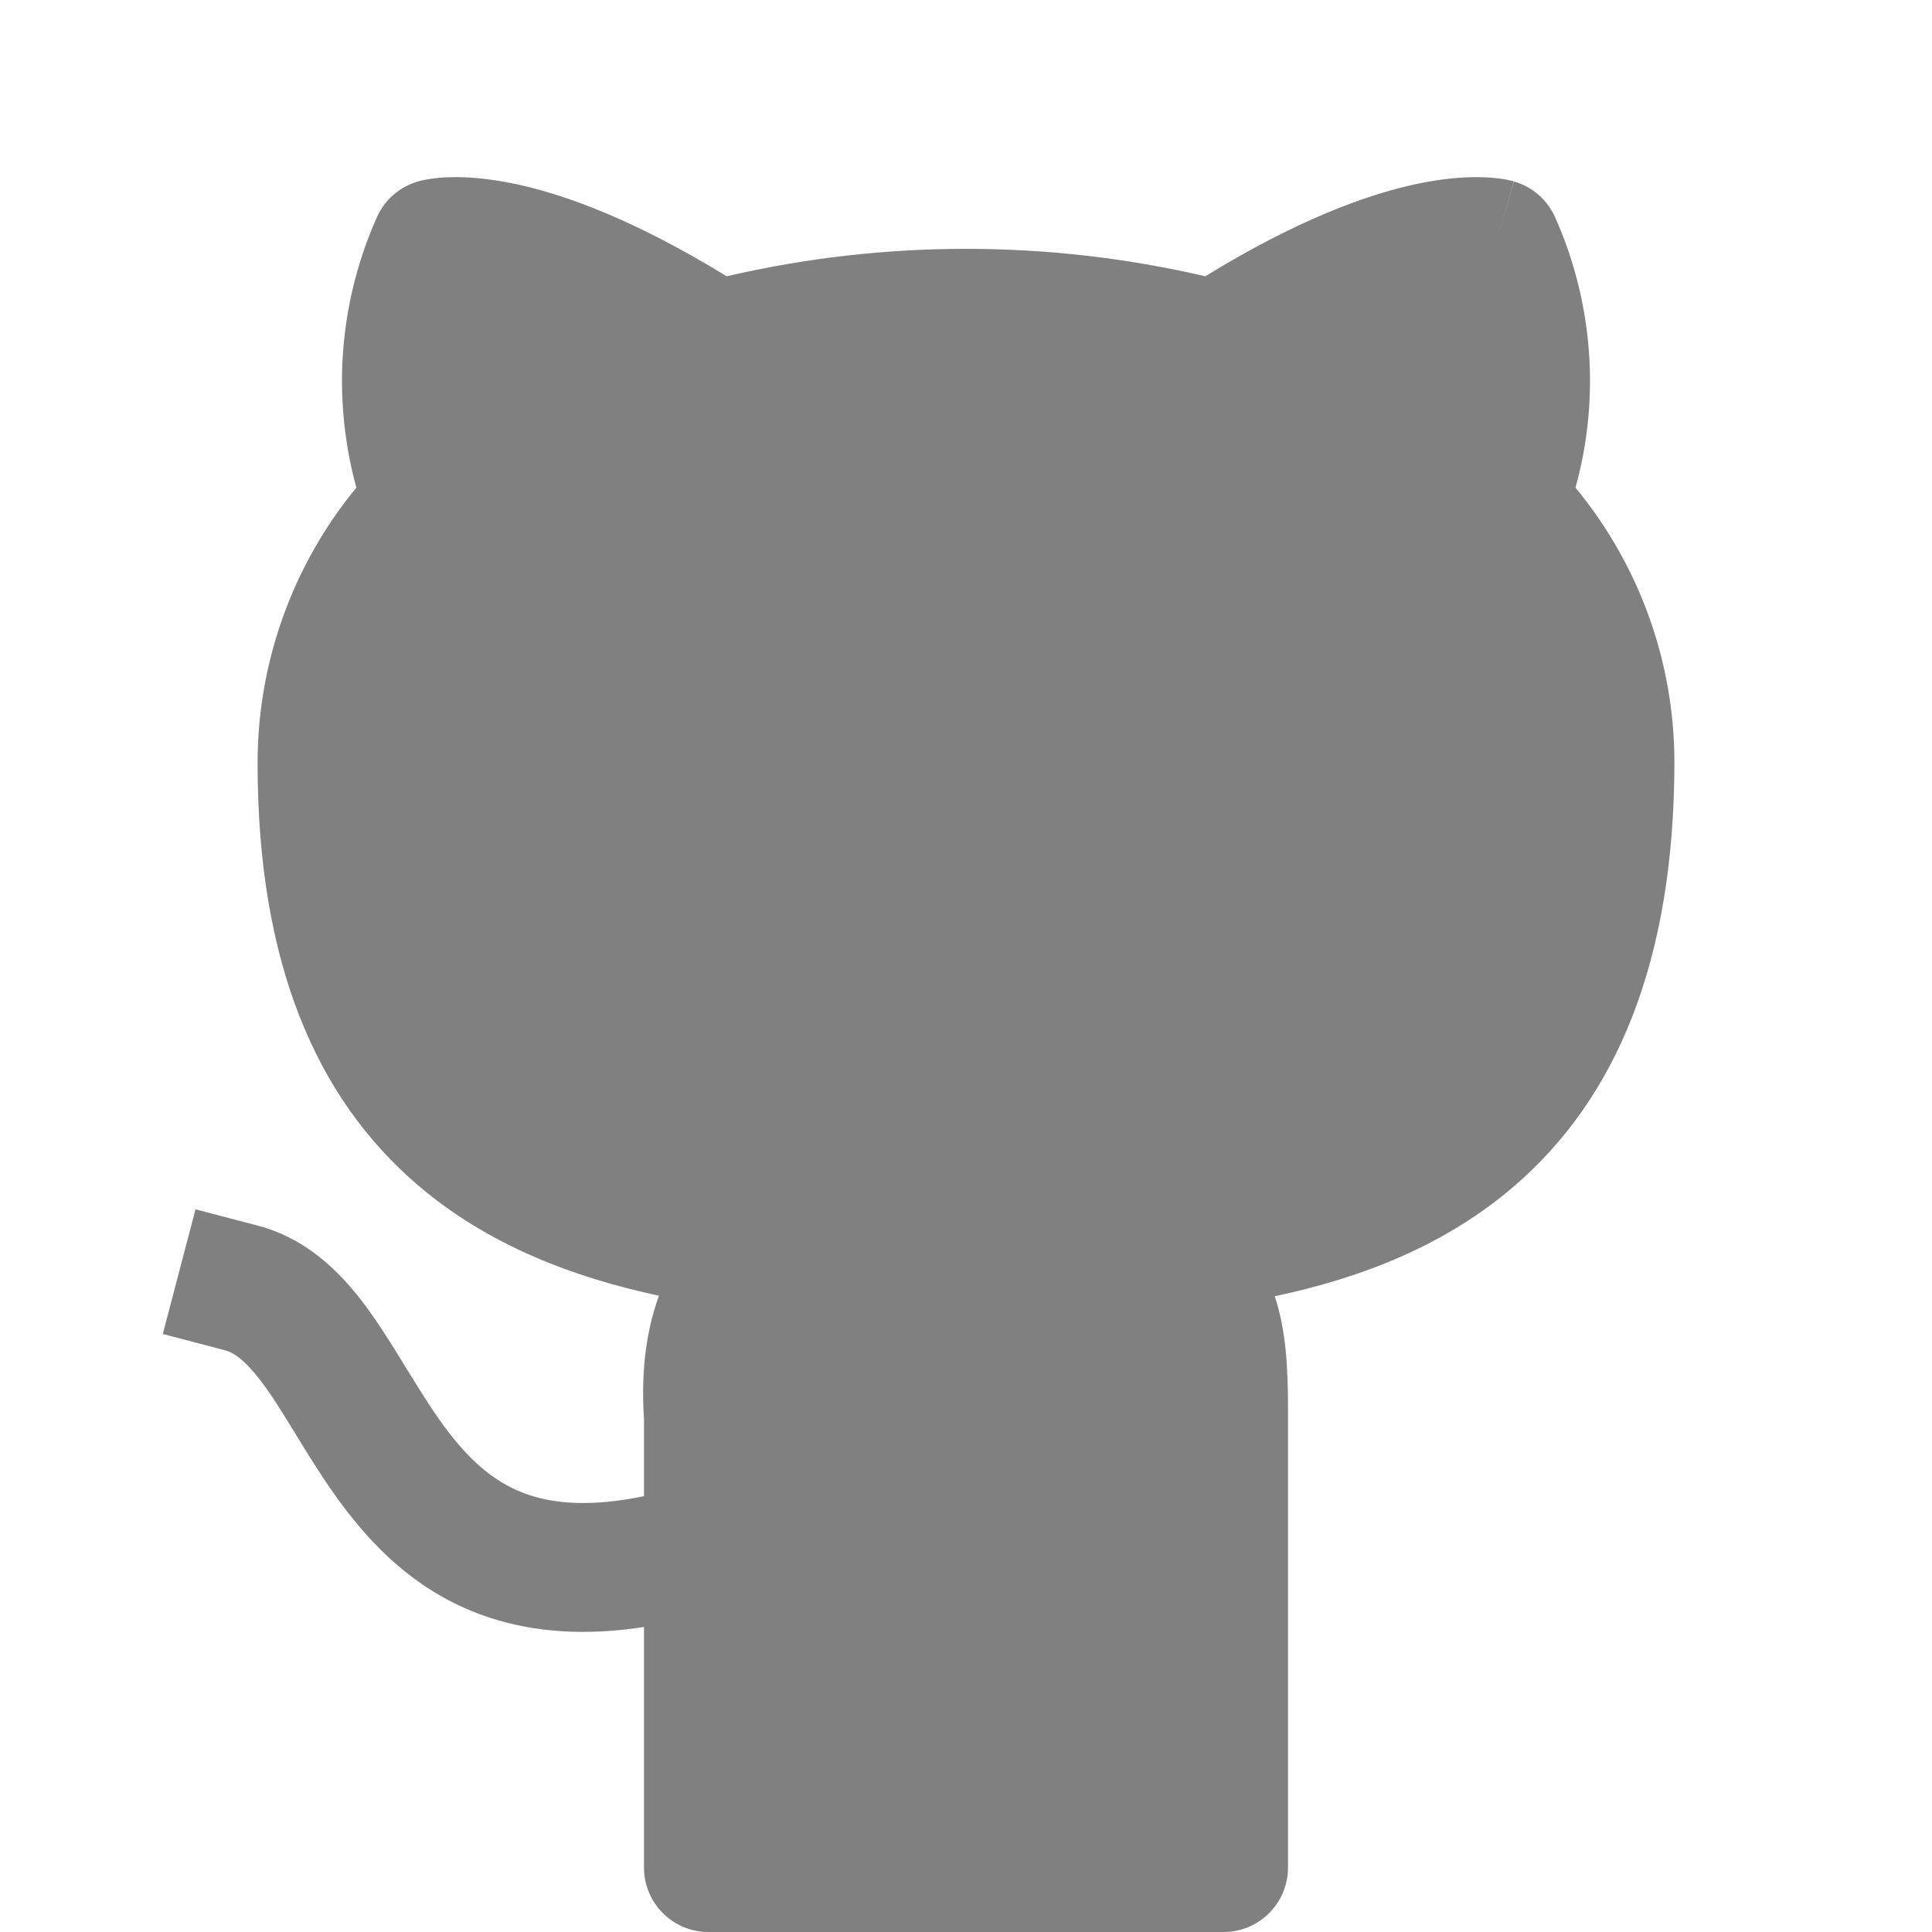
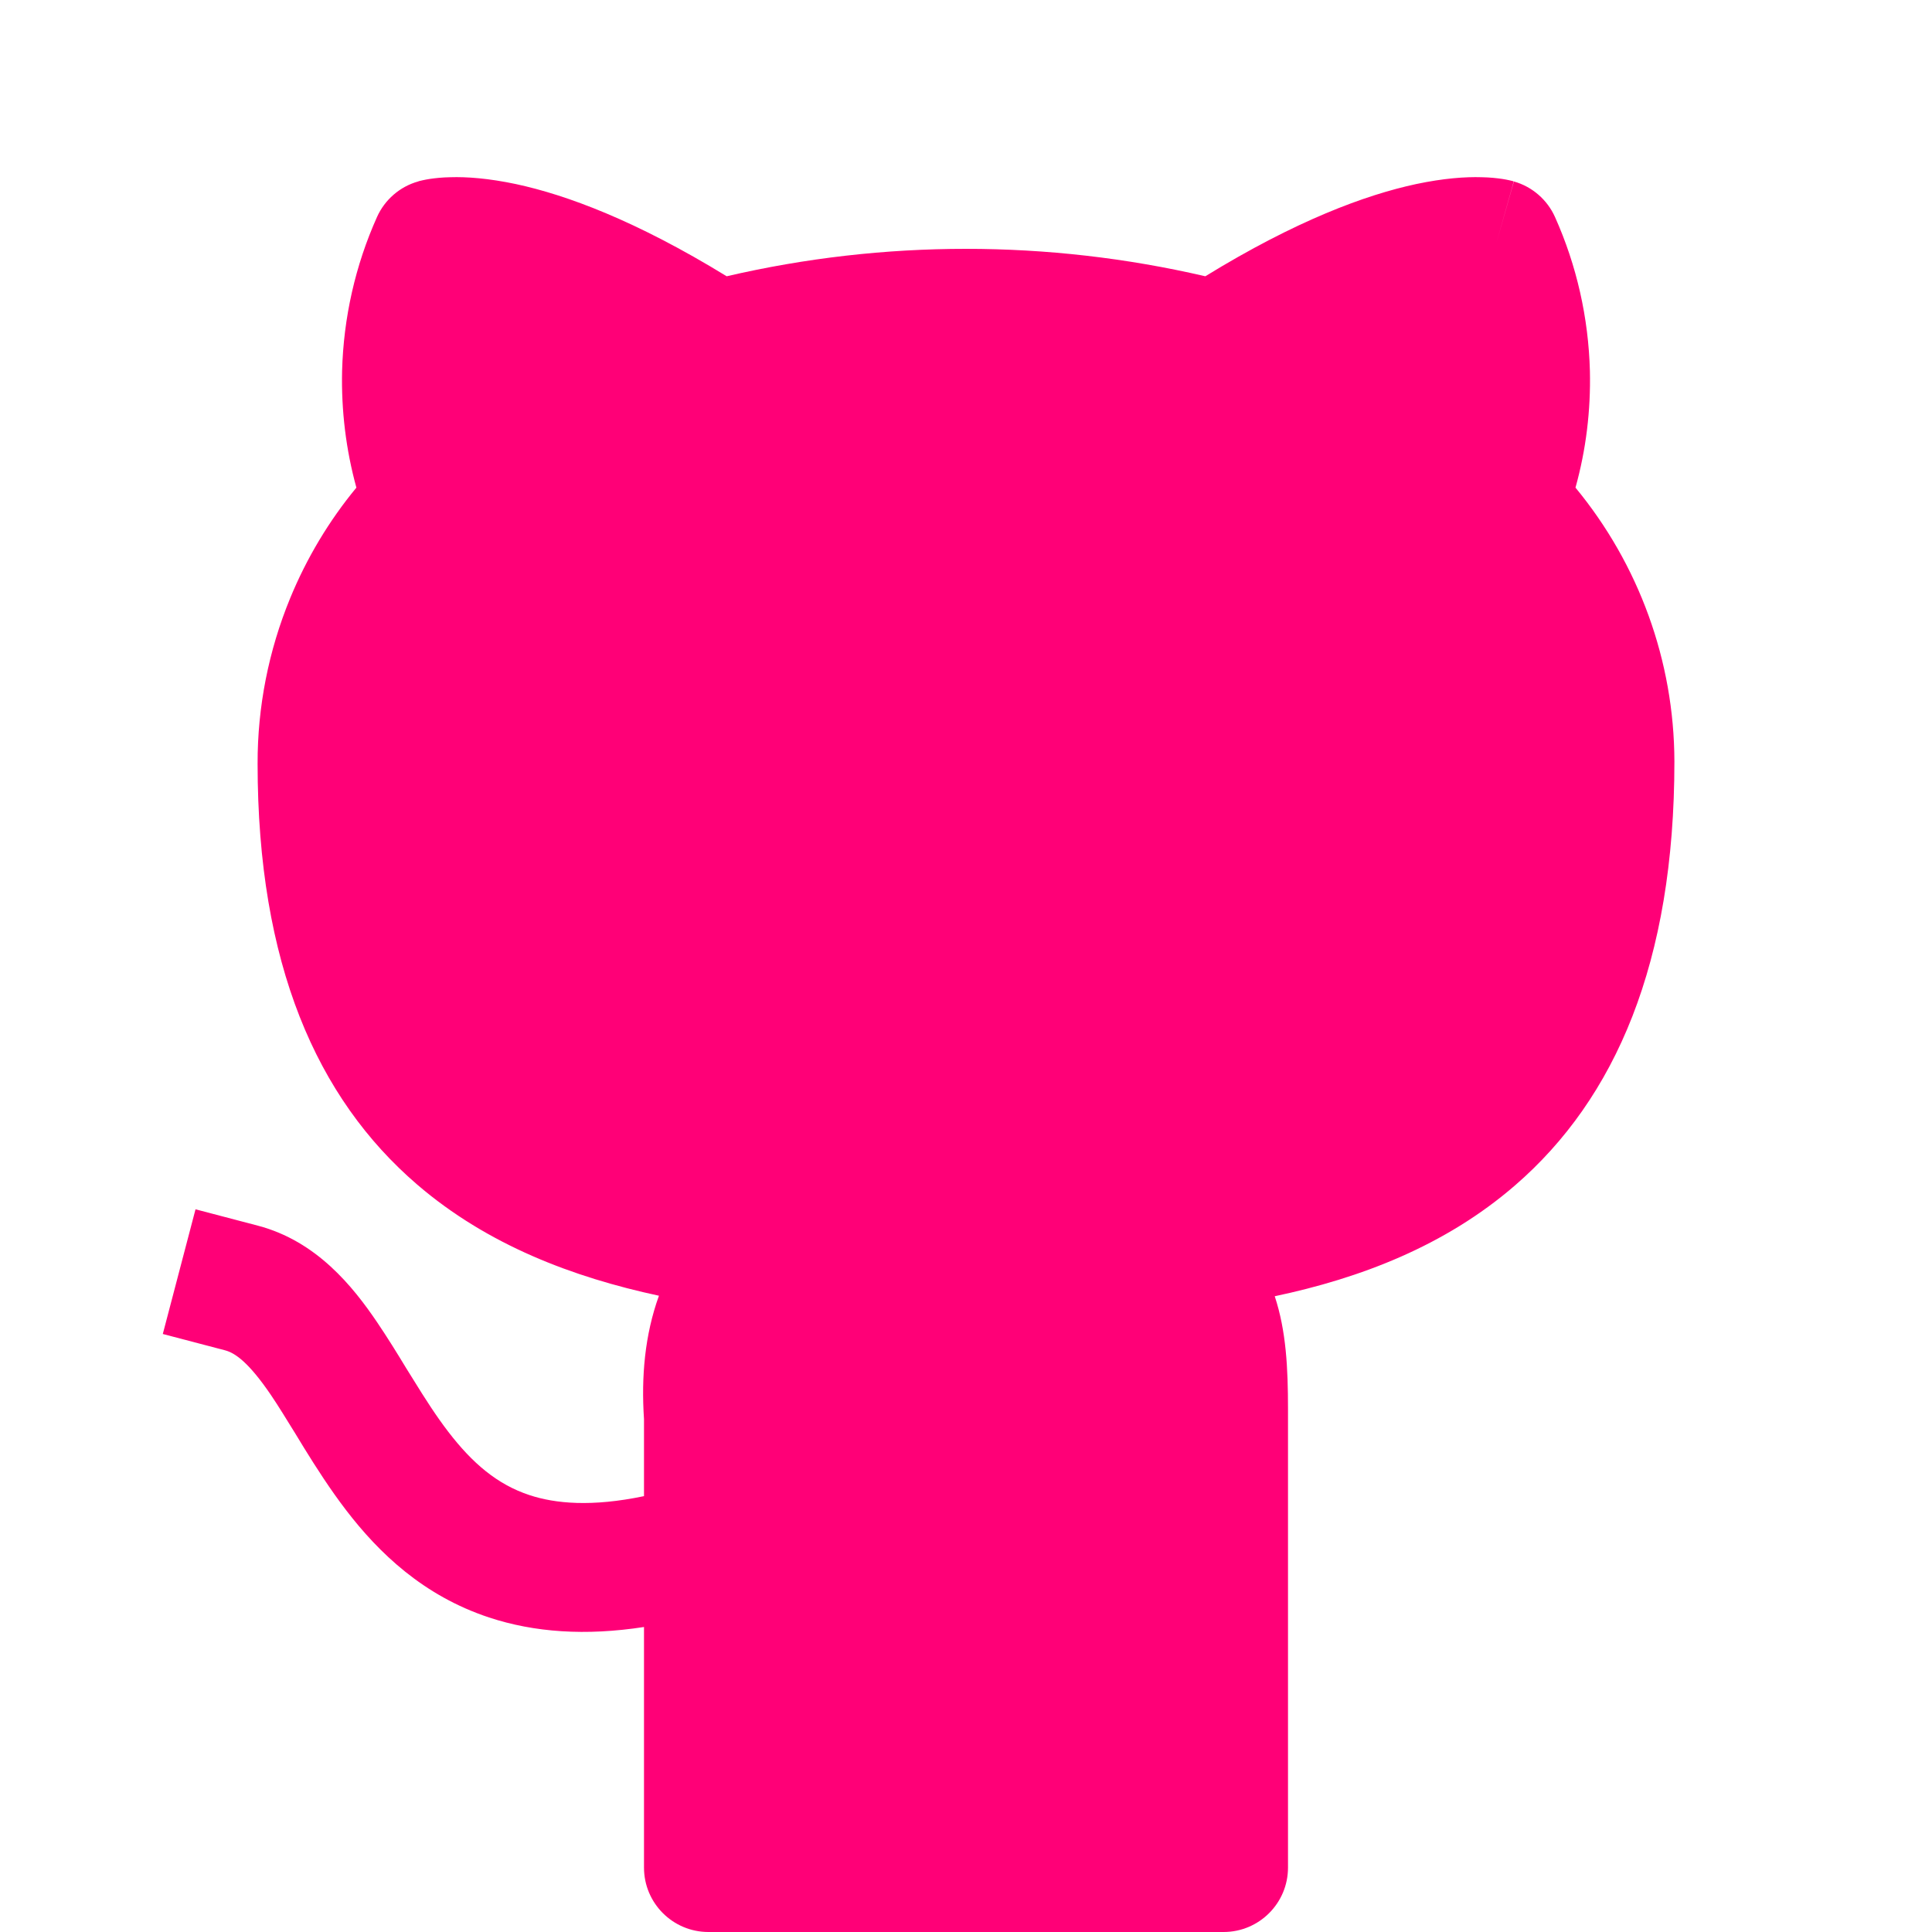
- <svg xmlns="http://www.w3.org/2000/svg" viewBox="0 0 15 15" fill="gray">
-   <path d="M9.358 2.145C8.135 1.861 6.864 1.861 5.642 2.145C4.936 1.712 4.397 1.513 4.005 1.429C3.792 1.384 3.623 1.372 3.496 1.376C3.432 1.377 3.38 1.383 3.338 1.389C3.317 1.392 3.299 1.396 3.284 1.399C3.276 1.401 3.269 1.402 3.263 1.404L3.254 1.406L3.249 1.408L3.248 1.408L3.246 1.409C3.246 1.409 3.246 1.409 3.246 1.409C3.245 1.409 3.247 1.415 3.383 1.889L3.246 1.409C3.104 1.449 2.987 1.551 2.927 1.685C2.758 2.062 2.667 2.468 2.656 2.88C2.649 3.187 2.686 3.492 2.767 3.786C2.554 4.044 2.381 4.333 2.253 4.644C2.085 5.052 1.999 5.489 2 5.929C2 7.482 2.458 8.526 3.239 9.197C3.786 9.667 4.45 9.917 5.116 10.06C5.006 10.365 4.978 10.688 5 11.018V11.616C4.593 11.701 4.311 11.674 4.111 11.608C3.859 11.525 3.666 11.358 3.481 11.117C3.388 10.996 3.302 10.862 3.212 10.716L3.154 10.623C3.084 10.507 3.007 10.383 2.93 10.269C2.74 9.988 2.458 9.636 2.002 9.516L1.518 9.389L1.264 10.357L1.748 10.484C1.827 10.505 1.932 10.579 2.103 10.83C2.166 10.923 2.225 11.021 2.294 11.132C2.315 11.167 2.338 11.204 2.361 11.242C2.455 11.394 2.563 11.563 2.688 11.726C2.941 12.056 3.286 12.389 3.797 12.558C4.149 12.674 4.546 12.702 5 12.632V14.5C5 14.776 5.224 15 5.5 15H9.5C9.776 15 10 14.776 10 14.5V10.938C10 10.622 9.986 10.333 9.897 10.064C10.56 9.924 11.219 9.674 11.763 9.203C12.543 8.528 13 7.474 13 5.912L13 5.911C12.998 5.132 12.724 4.382 12.232 3.786C12.314 3.492 12.351 3.187 12.344 2.88C12.333 2.468 12.242 2.062 12.073 1.685C12.013 1.551 11.896 1.449 11.754 1.409L11.617 1.889C11.754 1.409 11.753 1.408 11.752 1.408L11.75 1.408L11.746 1.406L11.737 1.404C11.731 1.402 11.724 1.401 11.716 1.399C11.701 1.396 11.683 1.392 11.662 1.389C11.62 1.383 11.567 1.377 11.504 1.376C11.377 1.372 11.208 1.384 10.995 1.429C10.603 1.513 10.063 1.712 9.358 2.145Z" fill="gray" />
+ <svg xmlns="http://www.w3.org/2000/svg" viewBox="0 0 15 15" fill="#ff0077">
+   <path d="M9.358 2.145C8.135 1.861 6.864 1.861 5.642 2.145C4.936 1.712 4.397 1.513 4.005 1.429C3.792 1.384 3.623 1.372 3.496 1.376C3.432 1.377 3.38 1.383 3.338 1.389C3.317 1.392 3.299 1.396 3.284 1.399C3.276 1.401 3.269 1.402 3.263 1.404L3.254 1.406L3.249 1.408L3.248 1.408L3.246 1.409C3.246 1.409 3.246 1.409 3.246 1.409C3.245 1.409 3.247 1.415 3.383 1.889L3.246 1.409C3.104 1.449 2.987 1.551 2.927 1.685C2.758 2.062 2.667 2.468 2.656 2.88C2.649 3.187 2.686 3.492 2.767 3.786C2.554 4.044 2.381 4.333 2.253 4.644C2.085 5.052 1.999 5.489 2 5.929C2 7.482 2.458 8.526 3.239 9.197C3.786 9.667 4.45 9.917 5.116 10.06C5.006 10.365 4.978 10.688 5 11.018V11.616C4.593 11.701 4.311 11.674 4.111 11.608C3.859 11.525 3.666 11.358 3.481 11.117C3.388 10.996 3.302 10.862 3.212 10.716L3.154 10.623C3.084 10.507 3.007 10.383 2.93 10.269C2.74 9.988 2.458 9.636 2.002 9.516L1.518 9.389L1.264 10.357L1.748 10.484C1.827 10.505 1.932 10.579 2.103 10.83C2.166 10.923 2.225 11.021 2.294 11.132C2.315 11.167 2.338 11.204 2.361 11.242C2.455 11.394 2.563 11.563 2.688 11.726C2.941 12.056 3.286 12.389 3.797 12.558C4.149 12.674 4.546 12.702 5 12.632V14.5C5 14.776 5.224 15 5.5 15H9.5C9.776 15 10 14.776 10 14.5V10.938C10 10.622 9.986 10.333 9.897 10.064C10.56 9.924 11.219 9.674 11.763 9.203C12.543 8.528 13 7.474 13 5.912L13 5.911C12.998 5.132 12.724 4.382 12.232 3.786C12.314 3.492 12.351 3.187 12.344 2.88C12.333 2.468 12.242 2.062 12.073 1.685C12.013 1.551 11.896 1.449 11.754 1.409L11.617 1.889C11.754 1.409 11.753 1.408 11.752 1.408L11.75 1.408L11.746 1.406L11.737 1.404C11.731 1.402 11.724 1.401 11.716 1.399C11.701 1.396 11.683 1.392 11.662 1.389C11.62 1.383 11.567 1.377 11.504 1.376C11.377 1.372 11.208 1.384 10.995 1.429C10.603 1.513 10.063 1.712 9.358 2.145Z" fill="#ff0077" />
</svg>
